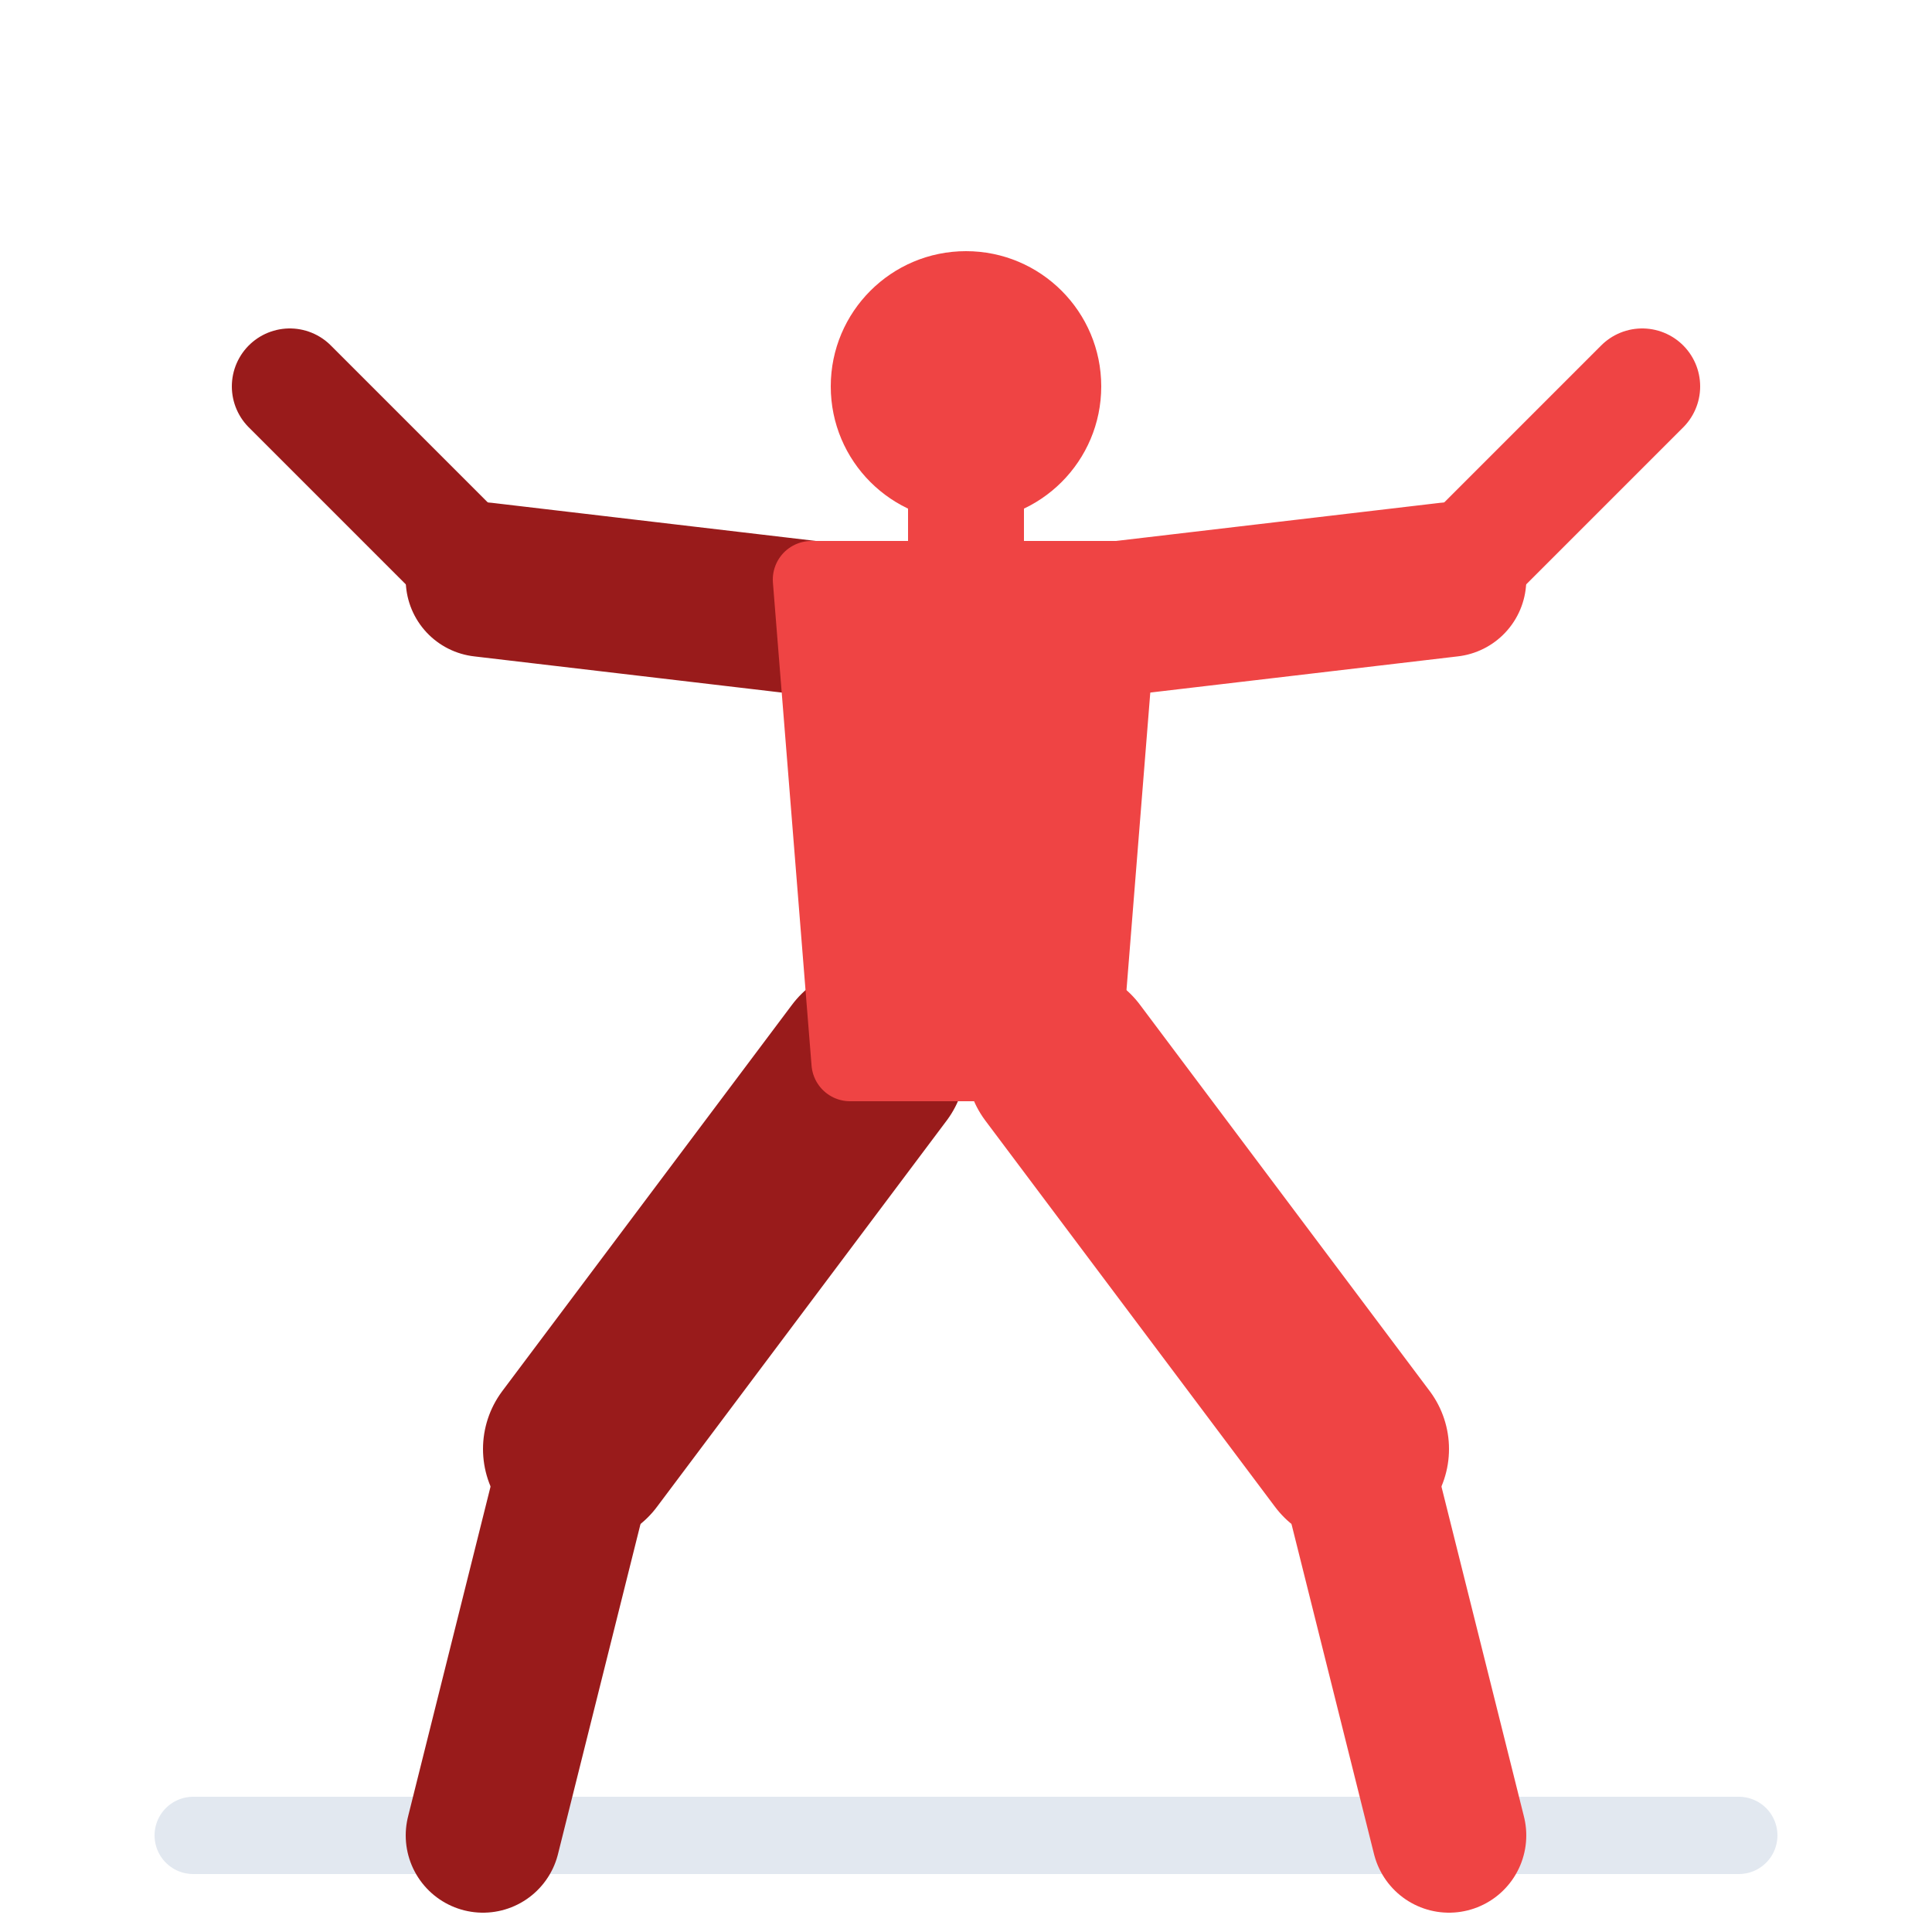
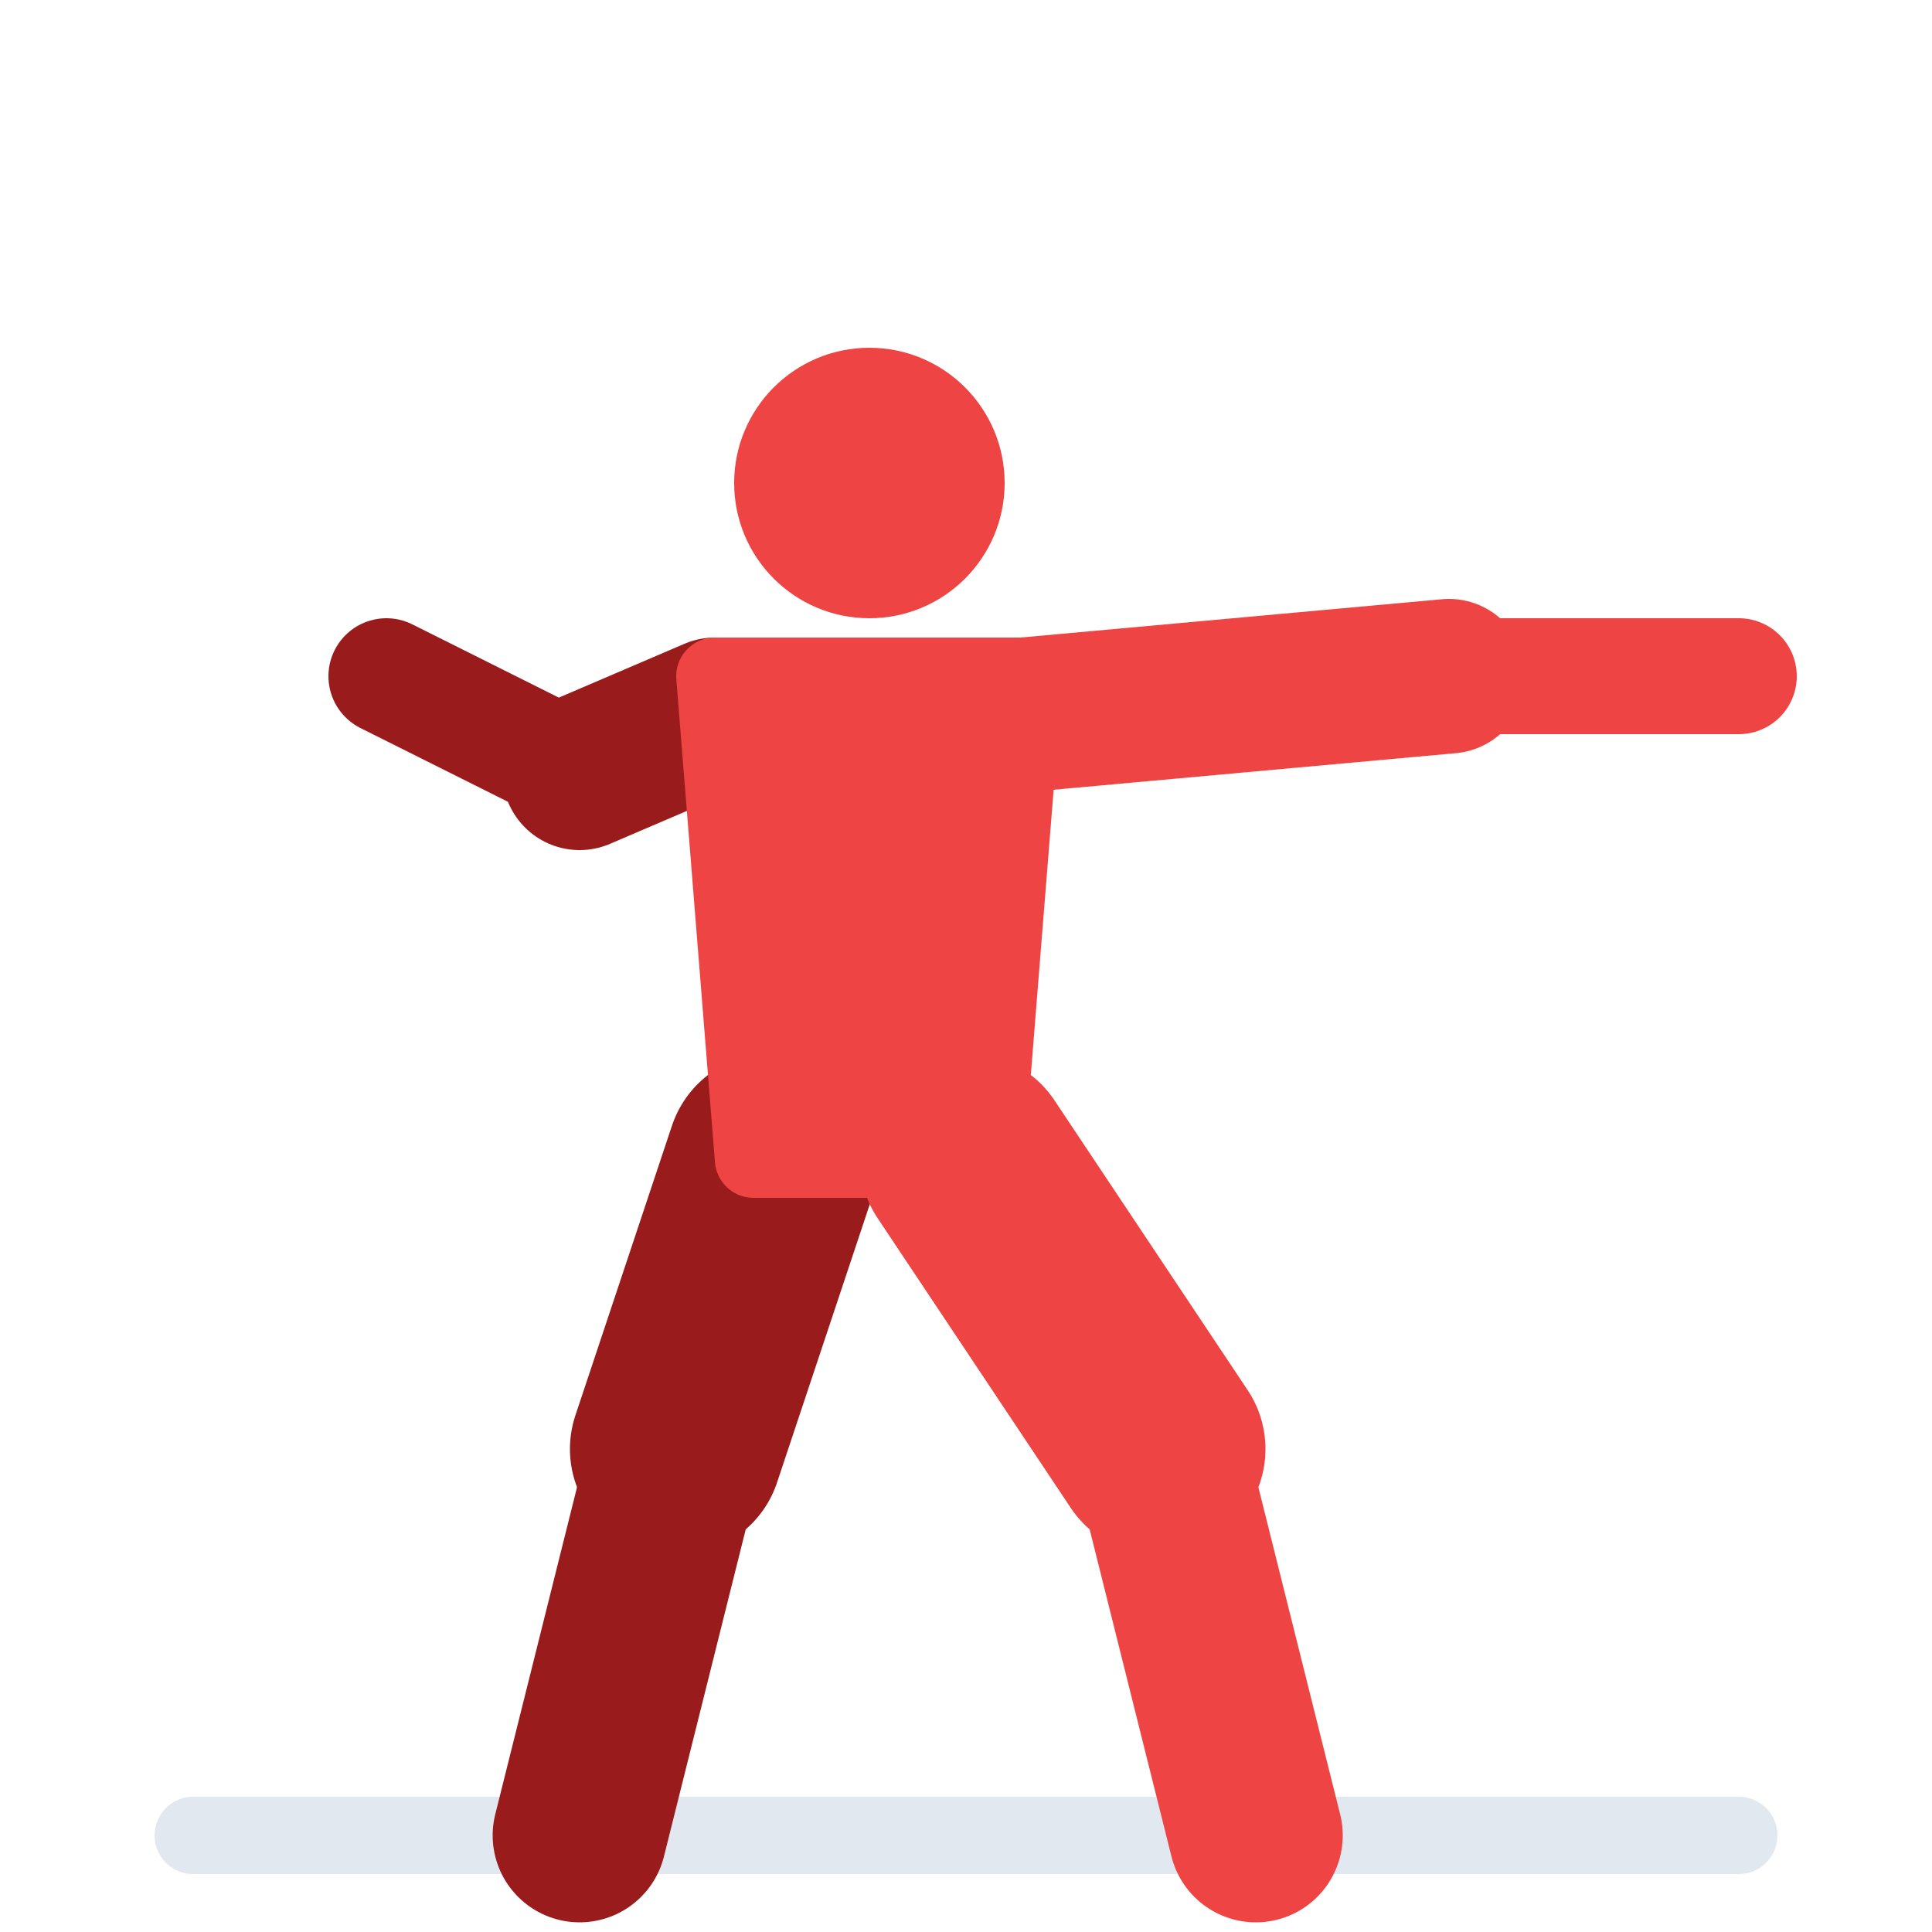
<svg xmlns="http://www.w3.org/2000/svg" viewBox="0 0 100 100" style="color: #ef4444">
  <g stroke-linejoin="round">
    <line x1="10" y1="95" x2="90" y2="95" stroke="#e2e8f0" stroke-width="4" stroke-linecap="round" />
-     <line x1="45" y1="55" x2="30" y2="75" stroke="#991b1b" stroke-width="10" stroke-linecap="round" />
-     <circle cx="30" cy="75" r="4.5" fill="#991b1b" />
-     <line x1="30" y1="75" x2="25" y2="95" stroke="#991b1b" stroke-width="8" stroke-linecap="round" />
-     <circle cx="25" cy="95" r="3.6" fill="#991b1b" />
-     <line x1="42" y1="32" x2="25" y2="30" stroke="#991b1b" stroke-width="8" stroke-linecap="round" />
-     <circle cx="25" cy="30" r="3.6" fill="#991b1b" />
-     <line x1="25" y1="30" x2="15" y2="20" stroke="#991b1b" stroke-width="6" stroke-linecap="round" />
-     <circle cx="15" cy="20" r="2.7" fill="#991b1b" />
-     <circle cx="50" cy="20" r="7" fill="#ef4444" />
-     <line x1="50" y1="20" x2="50" y2="30" stroke="#ef4444" stroke-width="6" />
-     <path d="M42 30 L58 30 L56 55 L44 55 Z" fill="#ef4444" stroke="#ef4444" stroke-width="4" stroke-linejoin="round" />
-     <line x1="55" y1="55" x2="70" y2="75" stroke="#ef4444" stroke-width="10" stroke-linecap="round" />
-     <circle cx="70" cy="75" r="4.5" fill="#ef4444" />
-     <line x1="70" y1="75" x2="75" y2="95" stroke="#ef4444" stroke-width="8" stroke-linecap="round" />
-     <circle cx="75" cy="95" r="3.6" fill="#ef4444" />
-     <line x1="58" y1="32" x2="75" y2="30" stroke="#ef4444" stroke-width="8" stroke-linecap="round" />
-     <circle cx="75" cy="30" r="3.6" fill="#ef4444" />
-     <line x1="75" y1="30" x2="85" y2="20" stroke="#ef4444" stroke-width="6" stroke-linecap="round" />
-     <circle cx="85" cy="20" r="2.7" fill="#ef4444" />
+     <line x1="40" y1="60" x2="35" y2="75" stroke="#991b1b" stroke-width="11" stroke-linecap="round" />
+     <circle cx="35" cy="75" r="4.95" fill="#991b1b" />
+     <line x1="35" y1="75" x2="30" y2="95" stroke="#991b1b" stroke-width="9" stroke-linecap="round" />
+     <circle cx="30" cy="95" r="4.05" fill="#991b1b" />
+     <line x1="37" y1="37" x2="30" y2="40" stroke="#991b1b" stroke-width="8" stroke-linecap="round" />
+     <circle cx="30" cy="40" r="3.6" fill="#991b1b" />
+     <line x1="30" y1="40" x2="20" y2="35" stroke="#991b1b" stroke-width="6" stroke-linecap="round" />
+     <circle cx="20" cy="35" r="2.7" fill="#991b1b" />
+     <circle cx="45" cy="25" r="7" fill="#ef4444" />
+     <path d="M37 35 L53 35 L51 60 L39 60 Z" fill="#ef4444" stroke="#ef4444" stroke-width="4" stroke-linejoin="round" />
+     <line x1="50" y1="60" x2="60" y2="75" stroke="#ef4444" stroke-width="11" stroke-linecap="round" />
+     <circle cx="60" cy="75" r="4.95" fill="#ef4444" />
+     <line x1="60" y1="75" x2="65" y2="95" stroke="#ef4444" stroke-width="9" stroke-linecap="round" />
+     <circle cx="65" cy="95" r="4.05" fill="#ef4444" />
+     <line x1="53" y1="37" x2="75" y2="35" stroke="#ef4444" stroke-width="8" stroke-linecap="round" />
+     <circle cx="75" cy="35" r="3.6" fill="#ef4444" />
+     <line x1="75" y1="35" x2="90" y2="35" stroke="#ef4444" stroke-width="6" stroke-linecap="round" />
+     <circle cx="90" cy="35" r="2.7" fill="#ef4444" />
  </g>
</svg>
